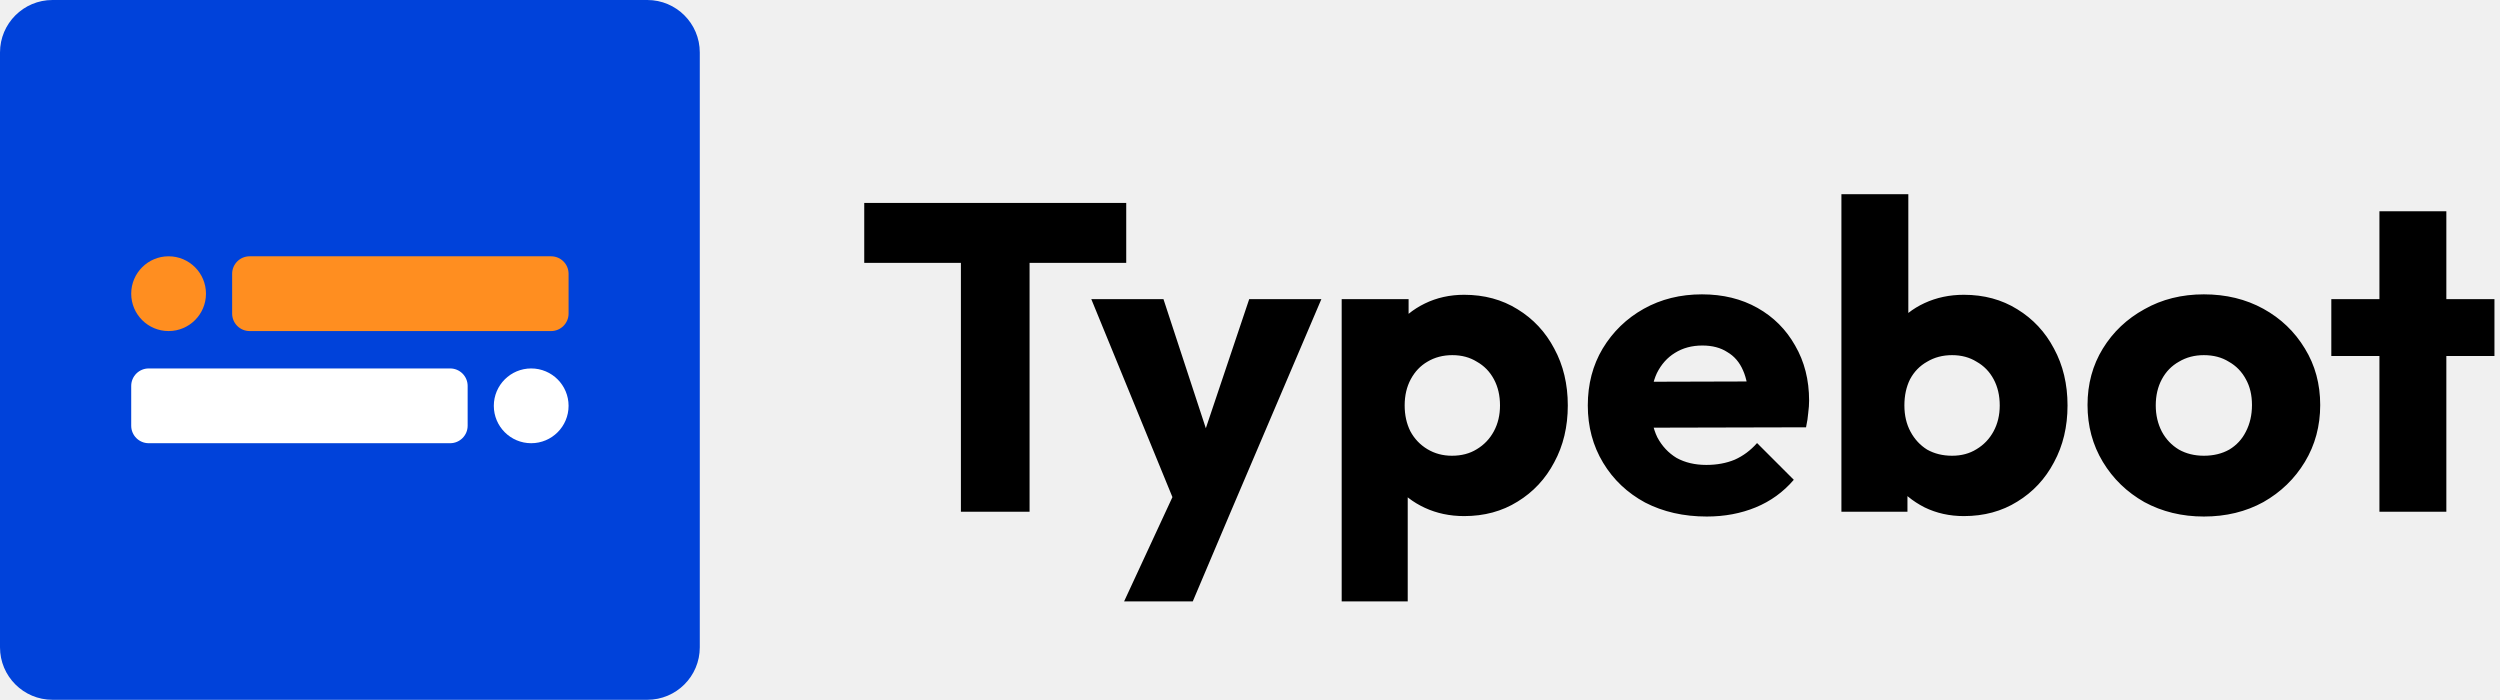
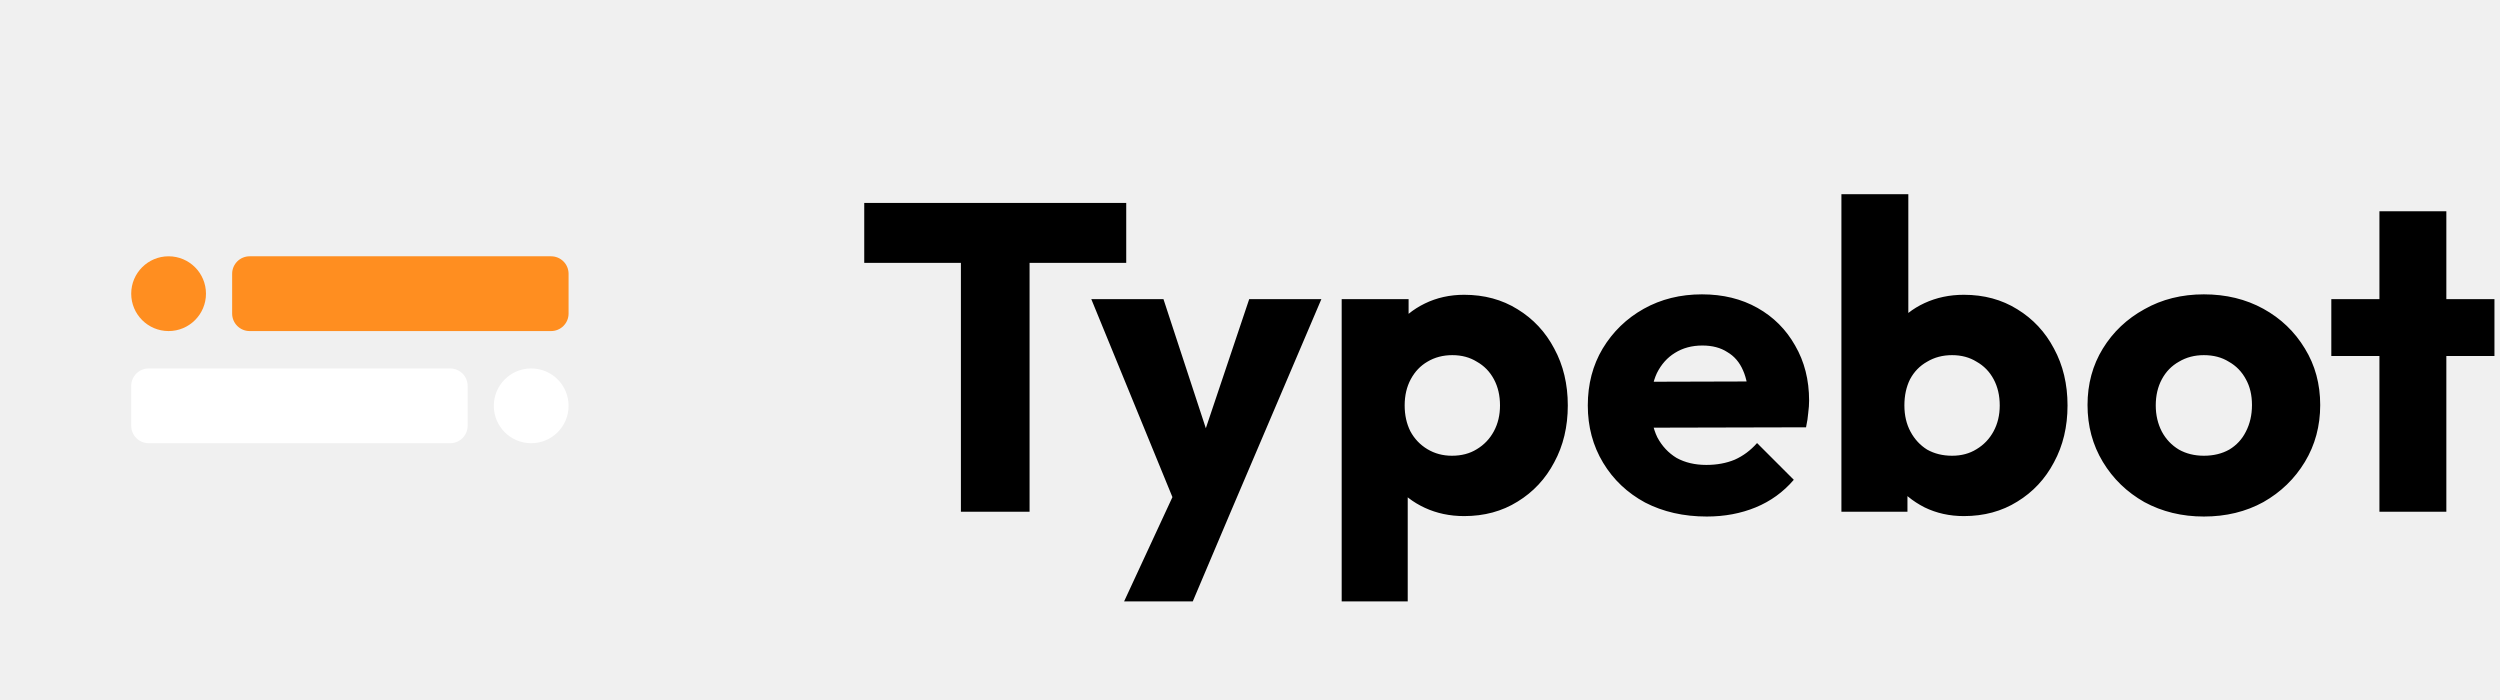
<svg xmlns="http://www.w3.org/2000/svg" width="2858" height="800" viewBox="0 0 2858 800" fill="none">
  <g clip-path="url(#clip0_203_2)">
-     <rect width="800" height="800" rx="60" fill="#0042DA" />
+     <rect width="800" height="800" rx="60" fill="#00b96bA" />
    <rect x="650" y="293" width="85.47" height="384.617" rx="20" transform="rotate(90 650 293)" fill="#FF8E20" />
    <path fill-rule="evenodd" clip-rule="evenodd" d="M192.735 378.47C216.337 378.47 235.47 359.337 235.47 335.735C235.47 312.133 216.337 293 192.735 293C169.133 293 150 312.133 150 335.735C150 359.337 169.133 378.47 192.735 378.47Z" fill="#FF8E20" />
    <rect x="150" y="506.677" width="85.47" height="384.617" rx="20" transform="rotate(-90 150 506.677)" fill="white" />
    <path fill-rule="evenodd" clip-rule="evenodd" d="M607.265 421.206C583.663 421.206 564.53 440.34 564.53 463.942C564.53 487.544 583.663 506.677 607.265 506.677C630.867 506.677 650 487.544 650 463.942C650 440.34 630.867 421.206 607.265 421.206Z" fill="white" />
    <path d="M1098.5 585V237H1177V585H1098.5ZM988 300.5V232H1287.5V300.5H988ZM1347.58 586L1247.58 342H1330.08L1393.58 535.5H1363.08L1428.08 342H1510.58L1406.58 586H1347.58ZM1285.08 687.5L1358.08 530L1406.58 586L1363.58 687.5H1285.08ZM1673.81 590C1657.48 590 1642.48 586.833 1628.81 580.5C1615.14 574.167 1603.98 565.5 1595.31 554.5C1586.64 543.167 1581.64 530.333 1580.31 516V413.5C1581.64 399.167 1586.64 386.167 1595.31 374.5C1603.98 362.833 1615.14 353.667 1628.81 347C1642.48 340.333 1657.48 337 1673.81 337C1696.81 337 1717.14 342.5 1734.81 353.5C1752.81 364.5 1766.81 379.5 1776.81 398.5C1787.14 417.5 1792.31 439.167 1792.31 463.5C1792.31 487.833 1787.14 509.5 1776.81 528.5C1766.81 547.5 1752.81 562.5 1734.81 573.5C1717.14 584.5 1696.81 590 1673.81 590ZM1659.81 521C1670.81 521 1680.31 518.5 1688.31 513.5C1696.64 508.5 1703.14 501.667 1707.81 493C1712.48 484.333 1714.81 474.5 1714.81 463.5C1714.81 452.167 1712.48 442.167 1707.81 433.5C1703.14 424.833 1696.64 418.167 1688.31 413.5C1680.31 408.5 1670.98 406 1660.31 406C1649.64 406 1640.14 408.5 1631.81 413.5C1623.81 418.167 1617.48 424.833 1612.81 433.5C1608.14 442.167 1605.81 452.167 1605.81 463.5C1605.81 474.5 1607.98 484.333 1612.31 493C1616.98 501.667 1623.48 508.5 1631.81 513.5C1640.14 518.5 1649.48 521 1659.81 521ZM1533.81 687.5V342H1610.31V404.5L1597.81 463.5L1609.31 522.5V687.5H1533.81ZM1951.17 590.5C1924.84 590.5 1901.34 585.167 1880.67 574.5C1860.34 563.5 1844.34 548.333 1832.67 529C1821.01 509.667 1815.17 487.833 1815.17 463.5C1815.17 439.167 1820.84 417.5 1832.17 398.5C1843.84 379.167 1859.51 364 1879.17 353C1898.84 342 1921.01 336.5 1945.67 336.5C1969.67 336.5 1990.84 341.667 2009.17 352C2027.51 362.333 2041.84 376.667 2052.17 395C2062.84 413.333 2068.17 434.333 2068.17 458C2068.17 462.333 2067.84 467 2067.17 472C2066.84 476.667 2066.01 482.167 2064.67 488.5L1855.17 489V436.5L2032.17 436L1999.17 458C1998.84 444 1996.67 432.5 1992.67 423.5C1988.67 414.167 1982.67 407.167 1974.67 402.5C1967.01 397.5 1957.51 395 1946.17 395C1934.17 395 1923.67 397.833 1914.67 403.5C1906.01 408.833 1899.17 416.5 1894.17 426.5C1889.51 436.5 1887.17 448.667 1887.17 463C1887.17 477.333 1889.67 489.667 1894.67 500C1900.01 510 1907.34 517.833 1916.67 523.5C1926.34 528.833 1937.67 531.5 1950.67 531.5C1962.67 531.5 1973.51 529.5 1983.17 525.5C1992.84 521.167 2001.34 514.833 2008.67 506.5L2050.67 548.5C2038.67 562.5 2024.17 573 2007.17 580C1990.17 587 1971.51 590.5 1951.17 590.5ZM2245.1 590C2228.76 590 2213.76 586.667 2200.1 580C2186.43 573 2175.26 563.833 2166.6 552.5C2157.93 540.833 2152.93 527.833 2151.6 513.5V411C2152.93 396.667 2157.93 384 2166.6 373C2175.26 361.667 2186.43 352.833 2200.1 346.5C2213.76 340.167 2228.76 337 2245.1 337C2268.1 337 2288.43 342.5 2306.1 353.5C2324.1 364.5 2338.1 379.5 2348.1 398.5C2358.43 417.5 2363.6 439.167 2363.6 463.5C2363.6 487.833 2358.43 509.5 2348.1 528.5C2338.1 547.5 2324.1 562.5 2306.1 573.5C2288.43 584.5 2268.1 590 2245.1 590ZM2231.6 521C2242.26 521 2251.6 518.5 2259.6 513.5C2267.93 508.5 2274.43 501.667 2279.1 493C2283.76 484.333 2286.1 474.5 2286.1 463.5C2286.1 452.167 2283.76 442.167 2279.1 433.5C2274.43 424.833 2267.93 418.167 2259.6 413.5C2251.6 408.5 2242.26 406 2231.6 406C2220.93 406 2211.43 408.5 2203.1 413.5C2194.76 418.167 2188.26 424.833 2183.6 433.5C2179.26 442.167 2177.1 452.167 2177.1 463.5C2177.1 474.833 2179.43 484.833 2184.1 493.5C2188.76 502.167 2195.1 509 2203.1 514C2211.43 518.667 2220.93 521 2231.6 521ZM2105.1 585V222H2181.6V401.5L2169.1 460.5L2180.6 519.5V585H2105.1ZM2519.46 590.5C2494.46 590.5 2471.79 585 2451.46 574C2431.46 562.667 2415.63 547.333 2403.96 528C2392.29 508.667 2386.46 487 2386.46 463C2386.46 439 2392.29 417.5 2403.96 398.5C2415.63 379.5 2431.46 364.5 2451.46 353.5C2471.46 342.167 2494.13 336.5 2519.46 336.5C2544.79 336.5 2567.46 342 2587.46 353C2607.46 364 2623.29 379.167 2634.96 398.5C2646.63 417.5 2652.46 439 2652.46 463C2652.46 487 2646.63 508.667 2634.96 528C2623.29 547.333 2607.46 562.667 2587.46 574C2567.46 585 2544.79 590.5 2519.46 590.5ZM2519.46 521C2530.46 521 2540.13 518.667 2548.46 514C2556.79 509 2563.13 502.167 2567.46 493.5C2572.13 484.5 2574.46 474.333 2574.46 463C2574.46 451.667 2572.13 441.833 2567.46 433.5C2562.79 424.833 2556.29 418.167 2547.96 413.5C2539.96 408.5 2530.46 406 2519.46 406C2508.79 406 2499.29 408.5 2490.96 413.5C2482.63 418.167 2476.13 424.833 2471.46 433.5C2466.79 442.167 2464.46 452.167 2464.46 463.5C2464.46 474.5 2466.79 484.5 2471.46 493.5C2476.13 502.167 2482.63 509 2490.96 514C2499.29 518.667 2508.79 521 2519.46 521ZM2720.16 585V241.5H2796.66V585H2720.16ZM2665.16 407V342H2851.66V407H2665.16Z" fill="black" />
  </g>
  <defs>
    <clipPath id="clip0_203_2">
      <rect width="2858" height="800" fill="white" />
    </clipPath>
  </defs>
</svg>
